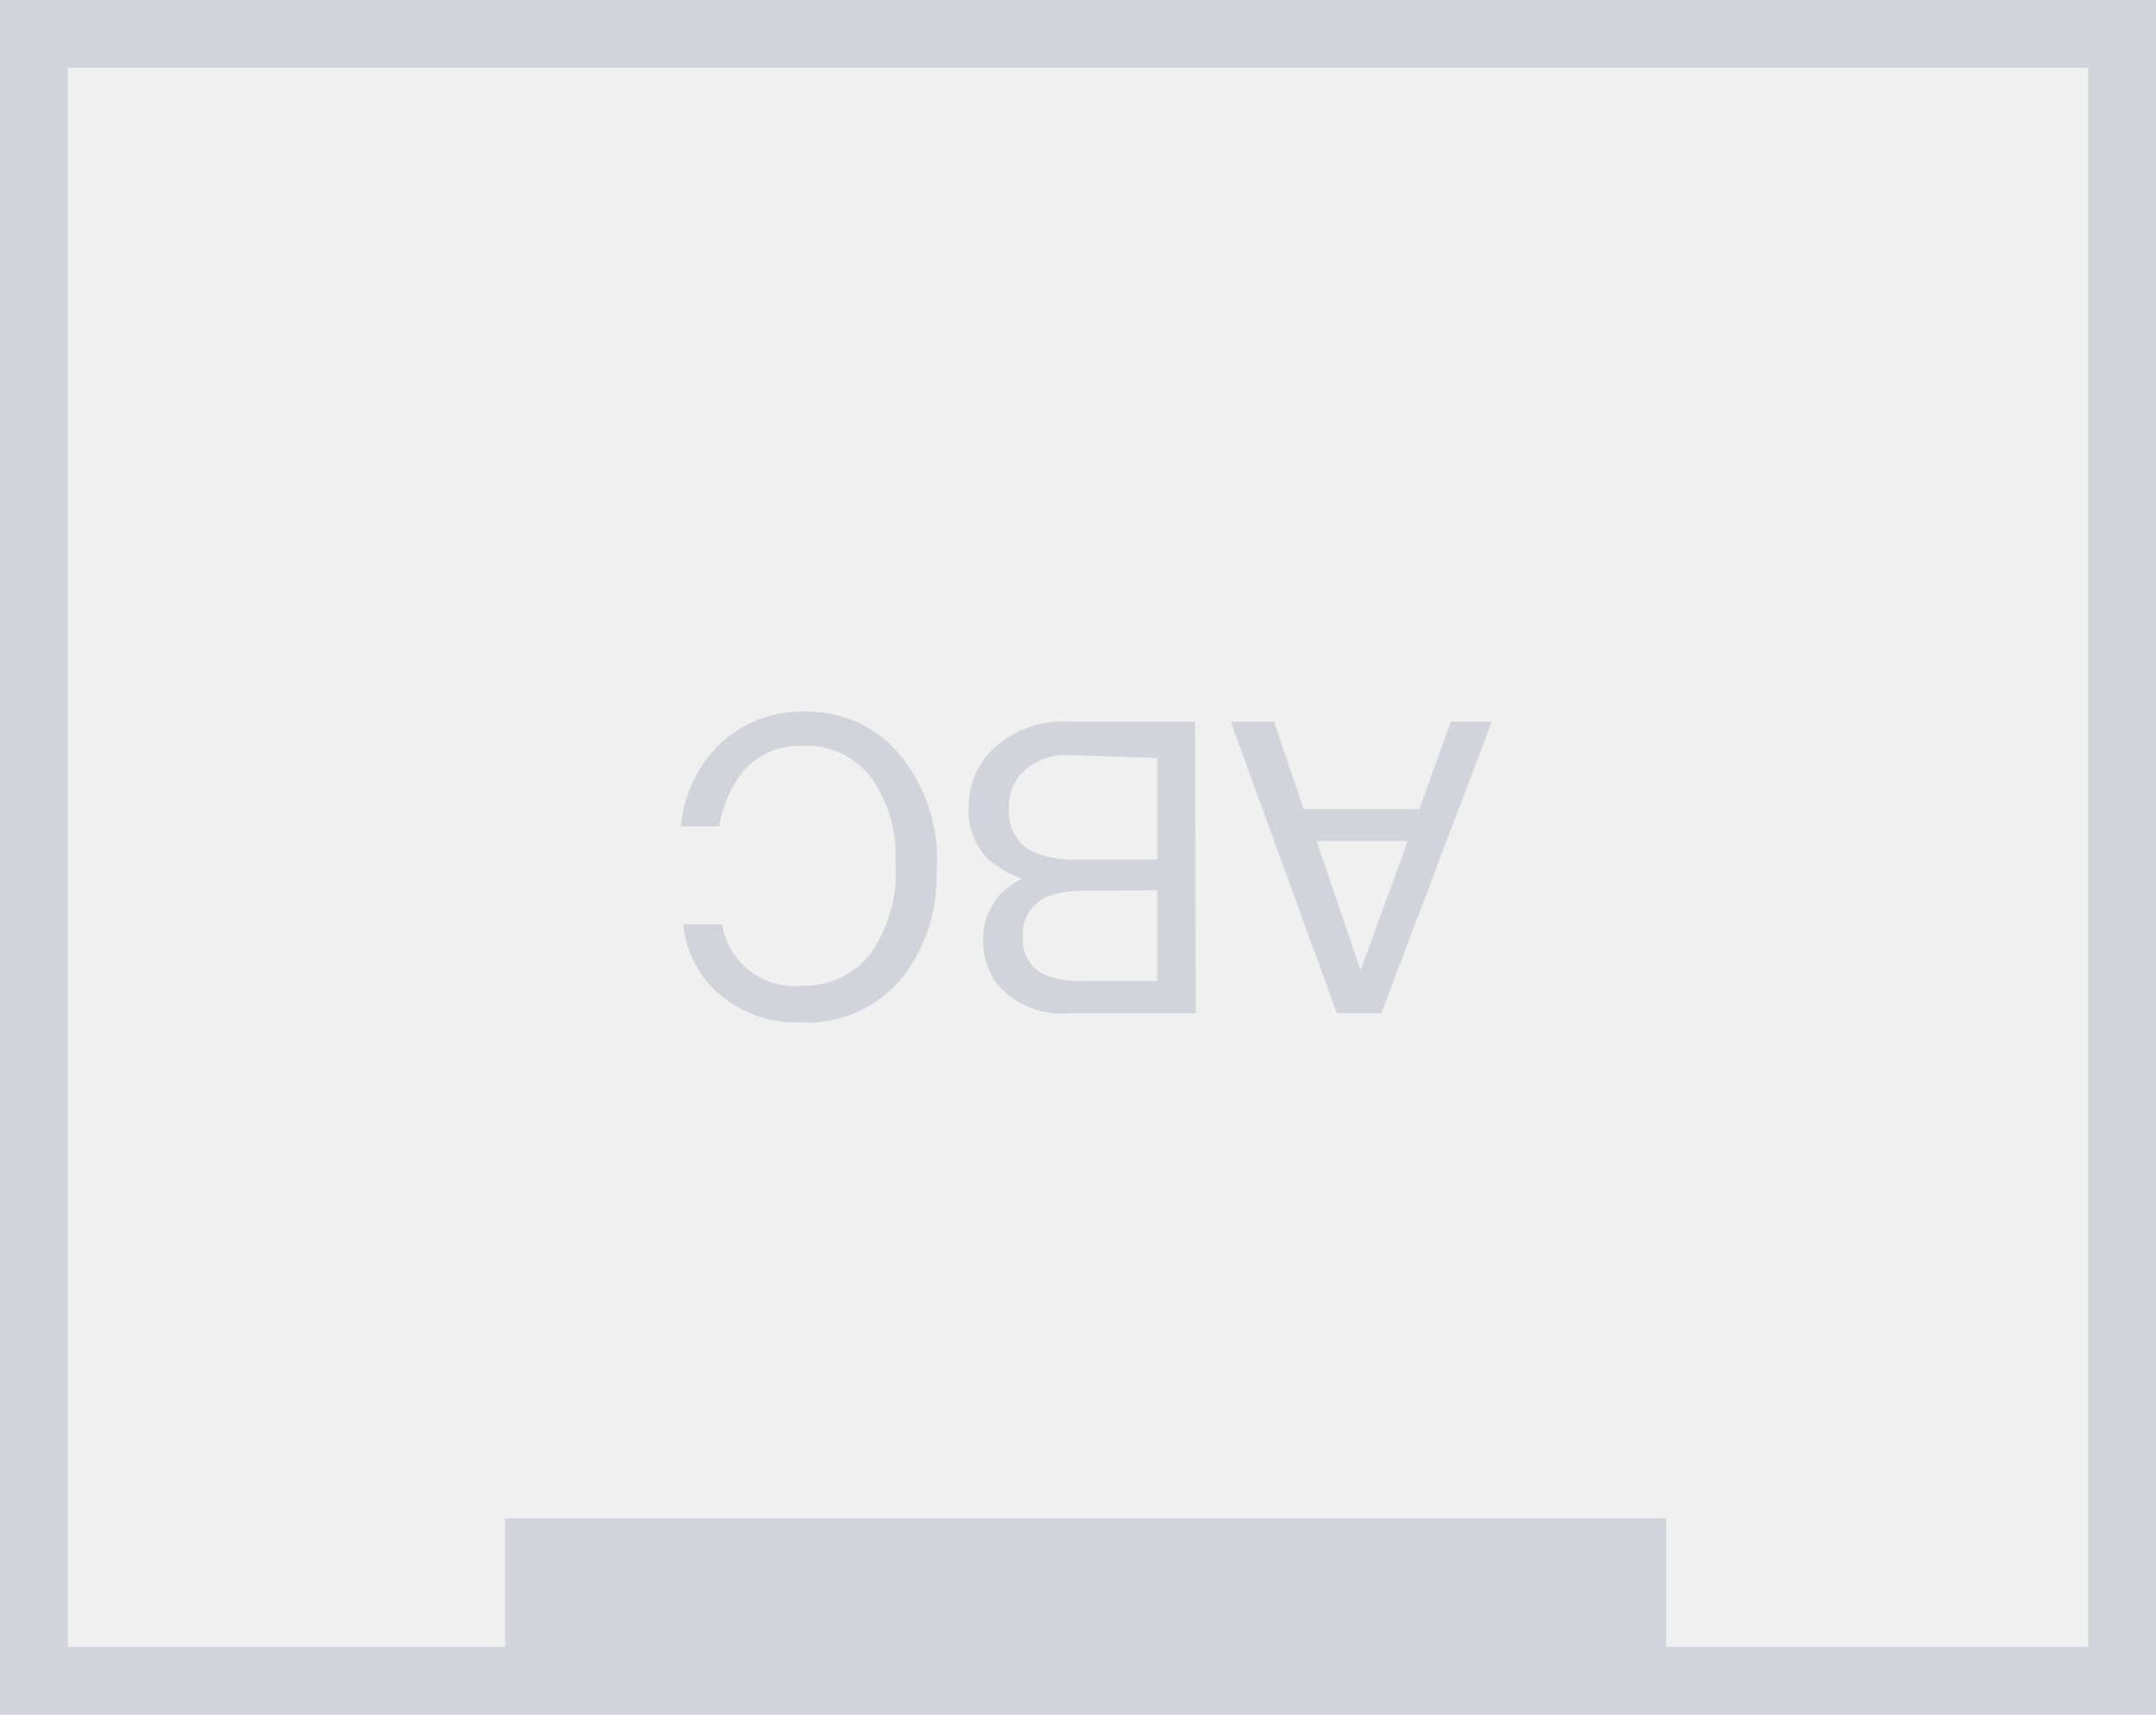
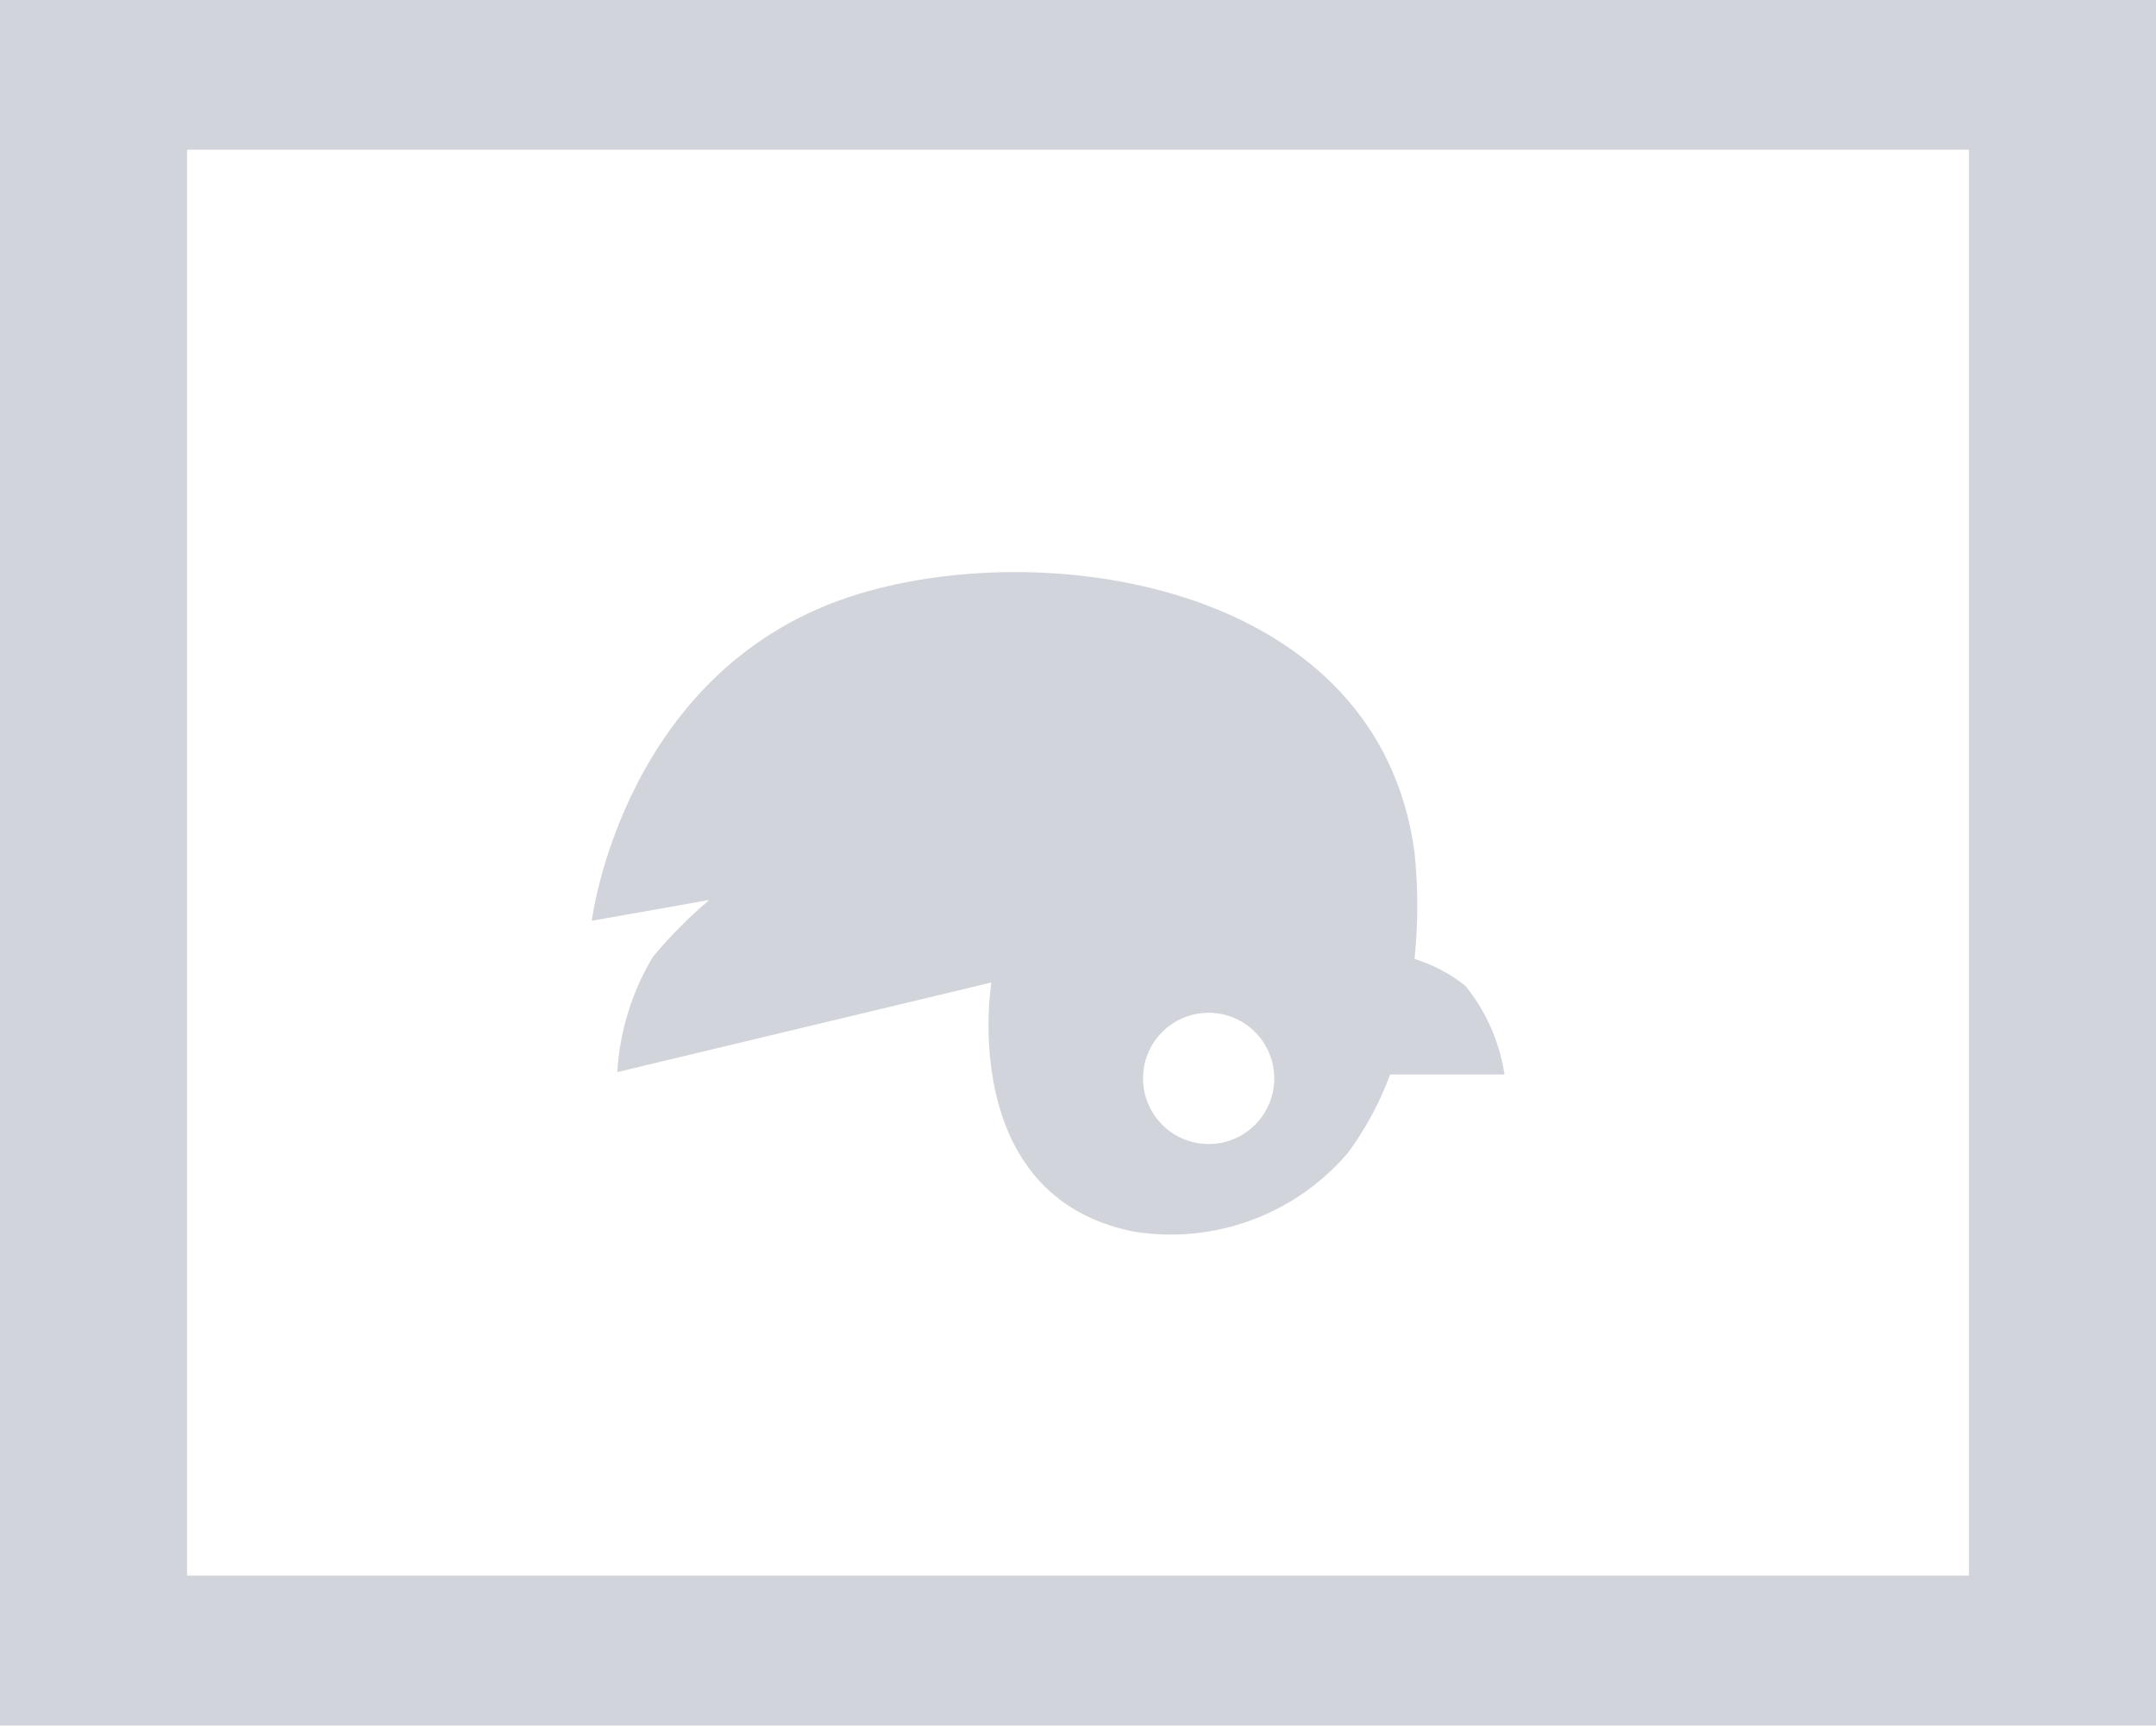
- <svg xmlns="http://www.w3.org/2000/svg" viewBox="0 0 63.59 50.58">
+ <svg xmlns="http://www.w3.org/2000/svg" viewBox="0 0 54.87 43.9">
  <defs>
-     <style>.cls-1{fill:#d1d5db;}</style>
+     <style>.cls-1{fill:#d1d5db;}.cls-2{fill:#fff;}</style>
  </defs>
  <g id="レイヤー_2" data-name="レイヤー 2">
-     <g id="light">
-       <path class="cls-1" d="M61.59,2V48.58H2V2H61.59m2-2H0V50.58H63.59V0Z" />
-       <rect class="cls-1" x="14.9" y="44.79" width="34.24" height="4.99" />
-       <path class="cls-1" d="M40.74,29.89H39.43l-3.13-8.6h1.28l.87,2.58h3.41l.93-2.58H44Zm-1.91-5.08,1.3,3.81,1.39-3.81Z" />
-       <path class="cls-1" d="M35.27,29.89H31.55a2.49,2.49,0,0,1-2.17-.9A2.06,2.06,0,0,1,29,27.76a1.91,1.91,0,0,1,.46-1.33,2.14,2.14,0,0,1,.69-.51,3,3,0,0,1-1-.57,2,2,0,0,1-.58-1.55,2.42,2.42,0,0,1,.53-1.51,3,3,0,0,1,2.49-1h3.66Zm-3.68-7.61a1.81,1.81,0,0,0-1.54.62,1.53,1.53,0,0,0-.29,1,1.27,1.27,0,0,0,.84,1.28,3.27,3.27,0,0,0,1.19.18h2.34v-3Zm.4,4a2.68,2.68,0,0,0-1.17.2,1.19,1.19,0,0,0-.65,1.16,1.12,1.12,0,0,0,.7,1.14,3.12,3.12,0,0,0,1.16.16h2.1V26.26Z" />
-       <path class="cls-1" d="M21.15,29.27a3.12,3.12,0,0,1-1-2H21.3a2.16,2.16,0,0,0,2.34,1.81,2.52,2.52,0,0,0,2-.9,4.15,4.15,0,0,0,.77-2.74A4,4,0,0,0,25.74,23a2.42,2.42,0,0,0-2.07-1,2.17,2.17,0,0,0-1.93,1,3.83,3.83,0,0,0-.53,1.38H20.08a3.9,3.9,0,0,1,1-2.28,3.54,3.54,0,0,1,2.74-1.11A3.56,3.56,0,0,1,26.3,22a4.78,4.78,0,0,1,1.32,3.71,4.78,4.78,0,0,1-1,3.12,3.61,3.61,0,0,1-3,1.33A3.47,3.47,0,0,1,21.15,29.27Z" />
+     <g id="レイヤー_4" data-name="レイヤー 4">
+       <rect class="cls-1" width="54.87" height="43.9" />
+       <rect class="cls-2" x="4.76" y="3.81" width="45.35" height="36.28" transform="translate(54.87 43.9) rotate(180)" />
+       <path class="cls-1" d="M18.05,22.9a12,12,0,0,0-1.43,1.44,6.43,6.43,0,0,0-.91,2.94L25.23,25s-.9,5.44,3.63,6.34a5.93,5.93,0,0,0,5.44-2,8.11,8.11,0,0,0,1.08-2h2.91a4.69,4.69,0,0,0-1-2.26A4,4,0,0,0,36,24.4,13.16,13.16,0,0,0,36,21.69c-.91-6.8-9.26-8.06-14.14-6.58-6,1.82-6.8,8.32-6.8,8.32Zm12.7,2.87a1.67,1.67,0,1,1-1.66,1.66A1.67,1.67,0,0,1,30.75,25.77Z" />
    </g>
  </g>
</svg>
